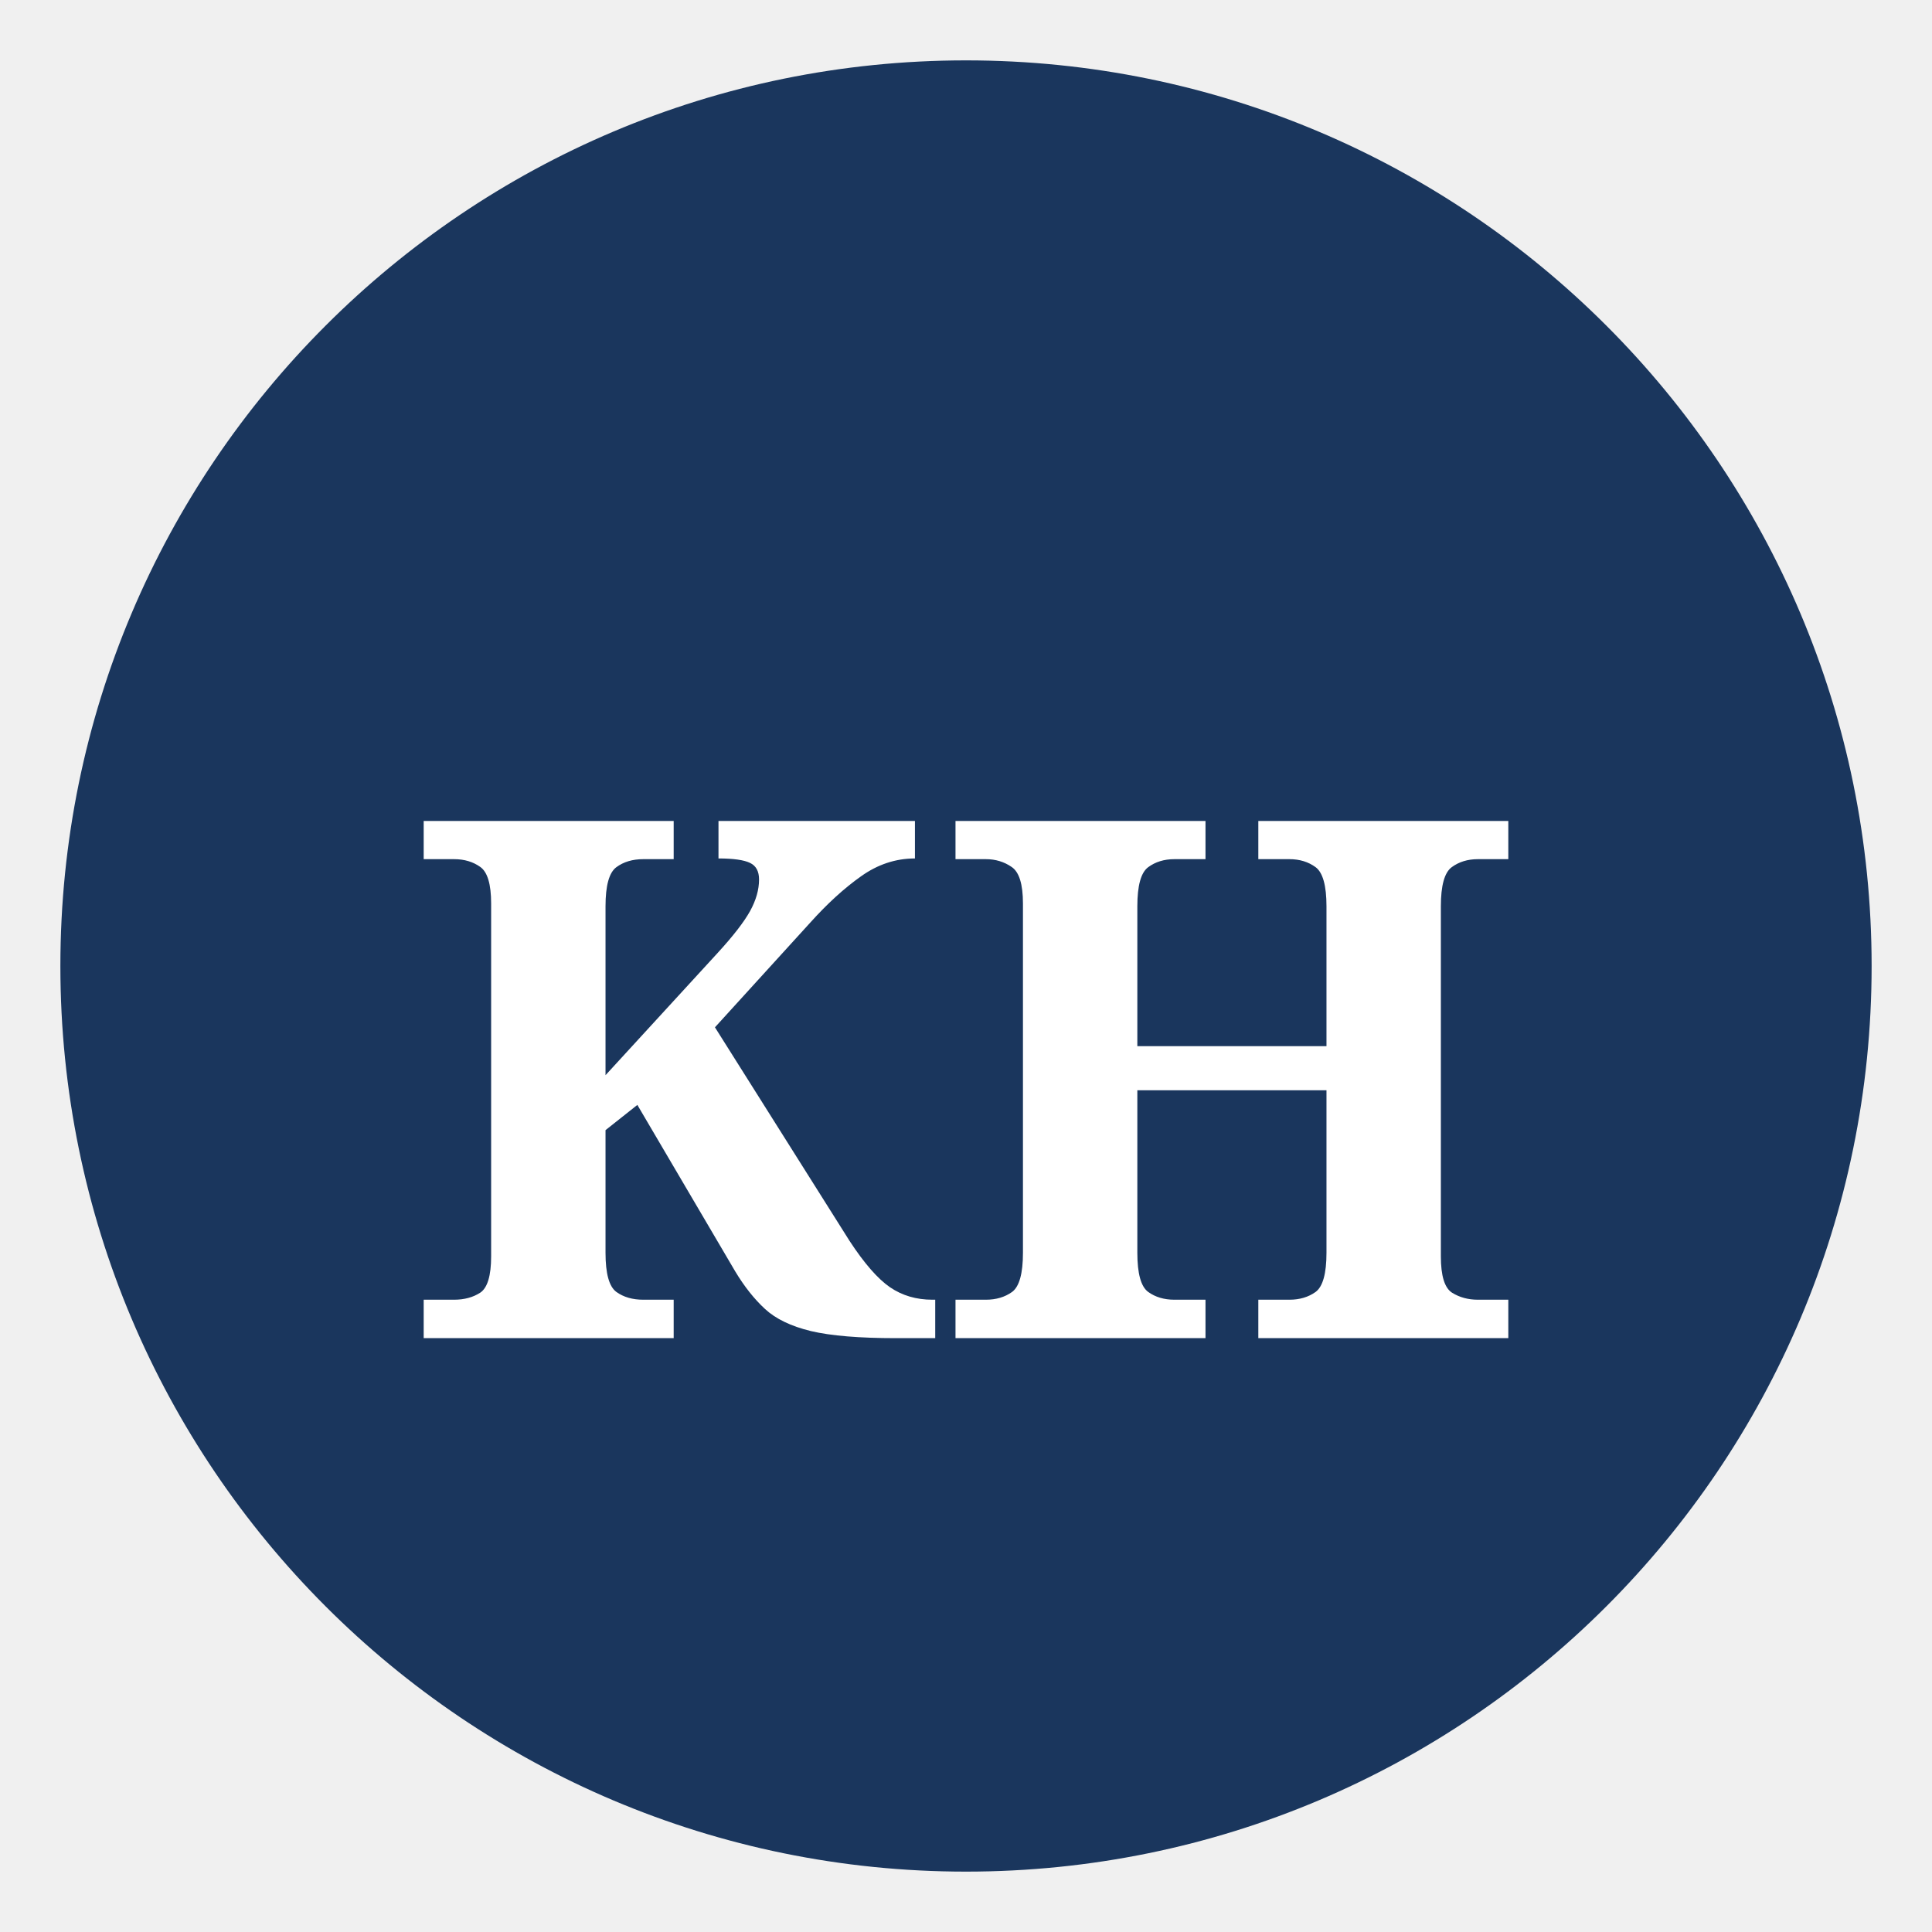
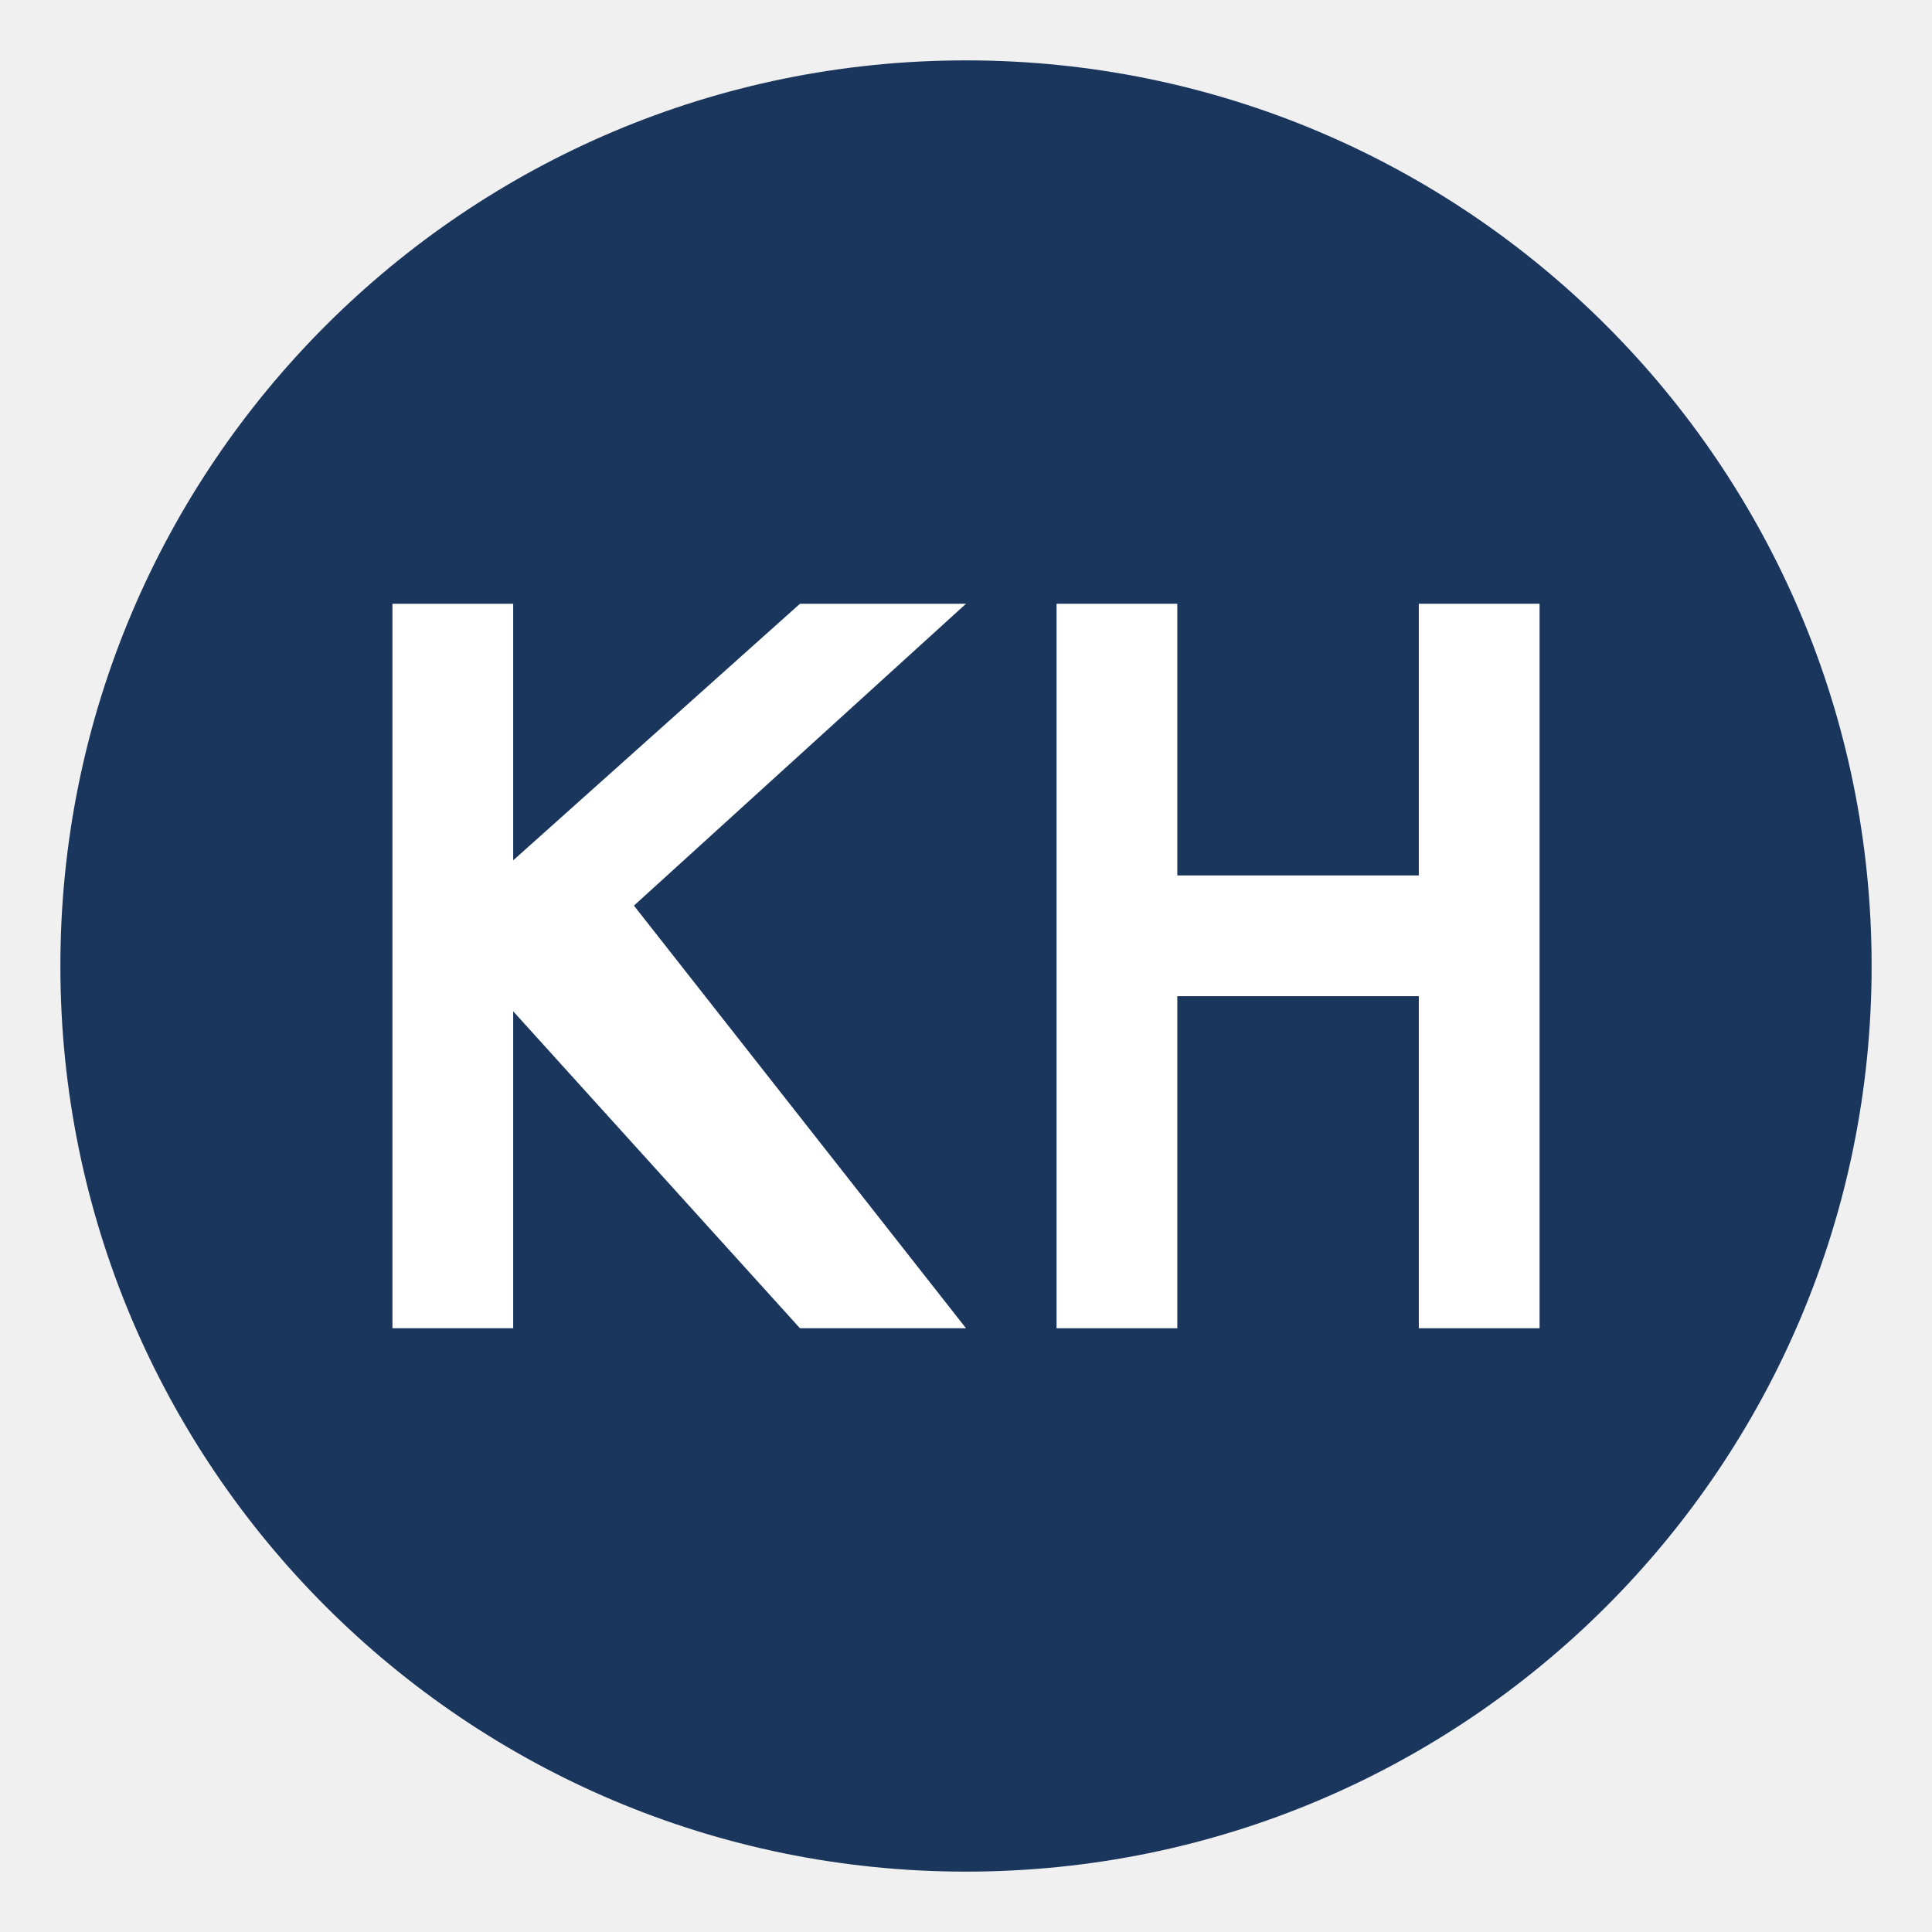
<svg xmlns="http://www.w3.org/2000/svg" viewBox="0 0 128 128">
  <circle cx="64" cy="64" r="60" fill="#1a365d" />
-   <text x="64" y="72" font-family="Georgia, serif" font-size="48" font-weight="bold" fill="#ffffff" text-anchor="middle" dominant-baseline="middle">KH</text>
+   <path d="M26,40 L34,40 L34,57 L53,40 L64,40 L42,60 L64,88 L53,88 L34,67 L34,88 L26,88 Z" fill="#ffffff" />
+   <path d="M70,40 L78,40 L78,58 L94,58 L94,40 L102,40 L102,88 L94,88 L94,66 L78,66 L78,88 L70,88 Z" fill="#ffffff" />
</svg>
